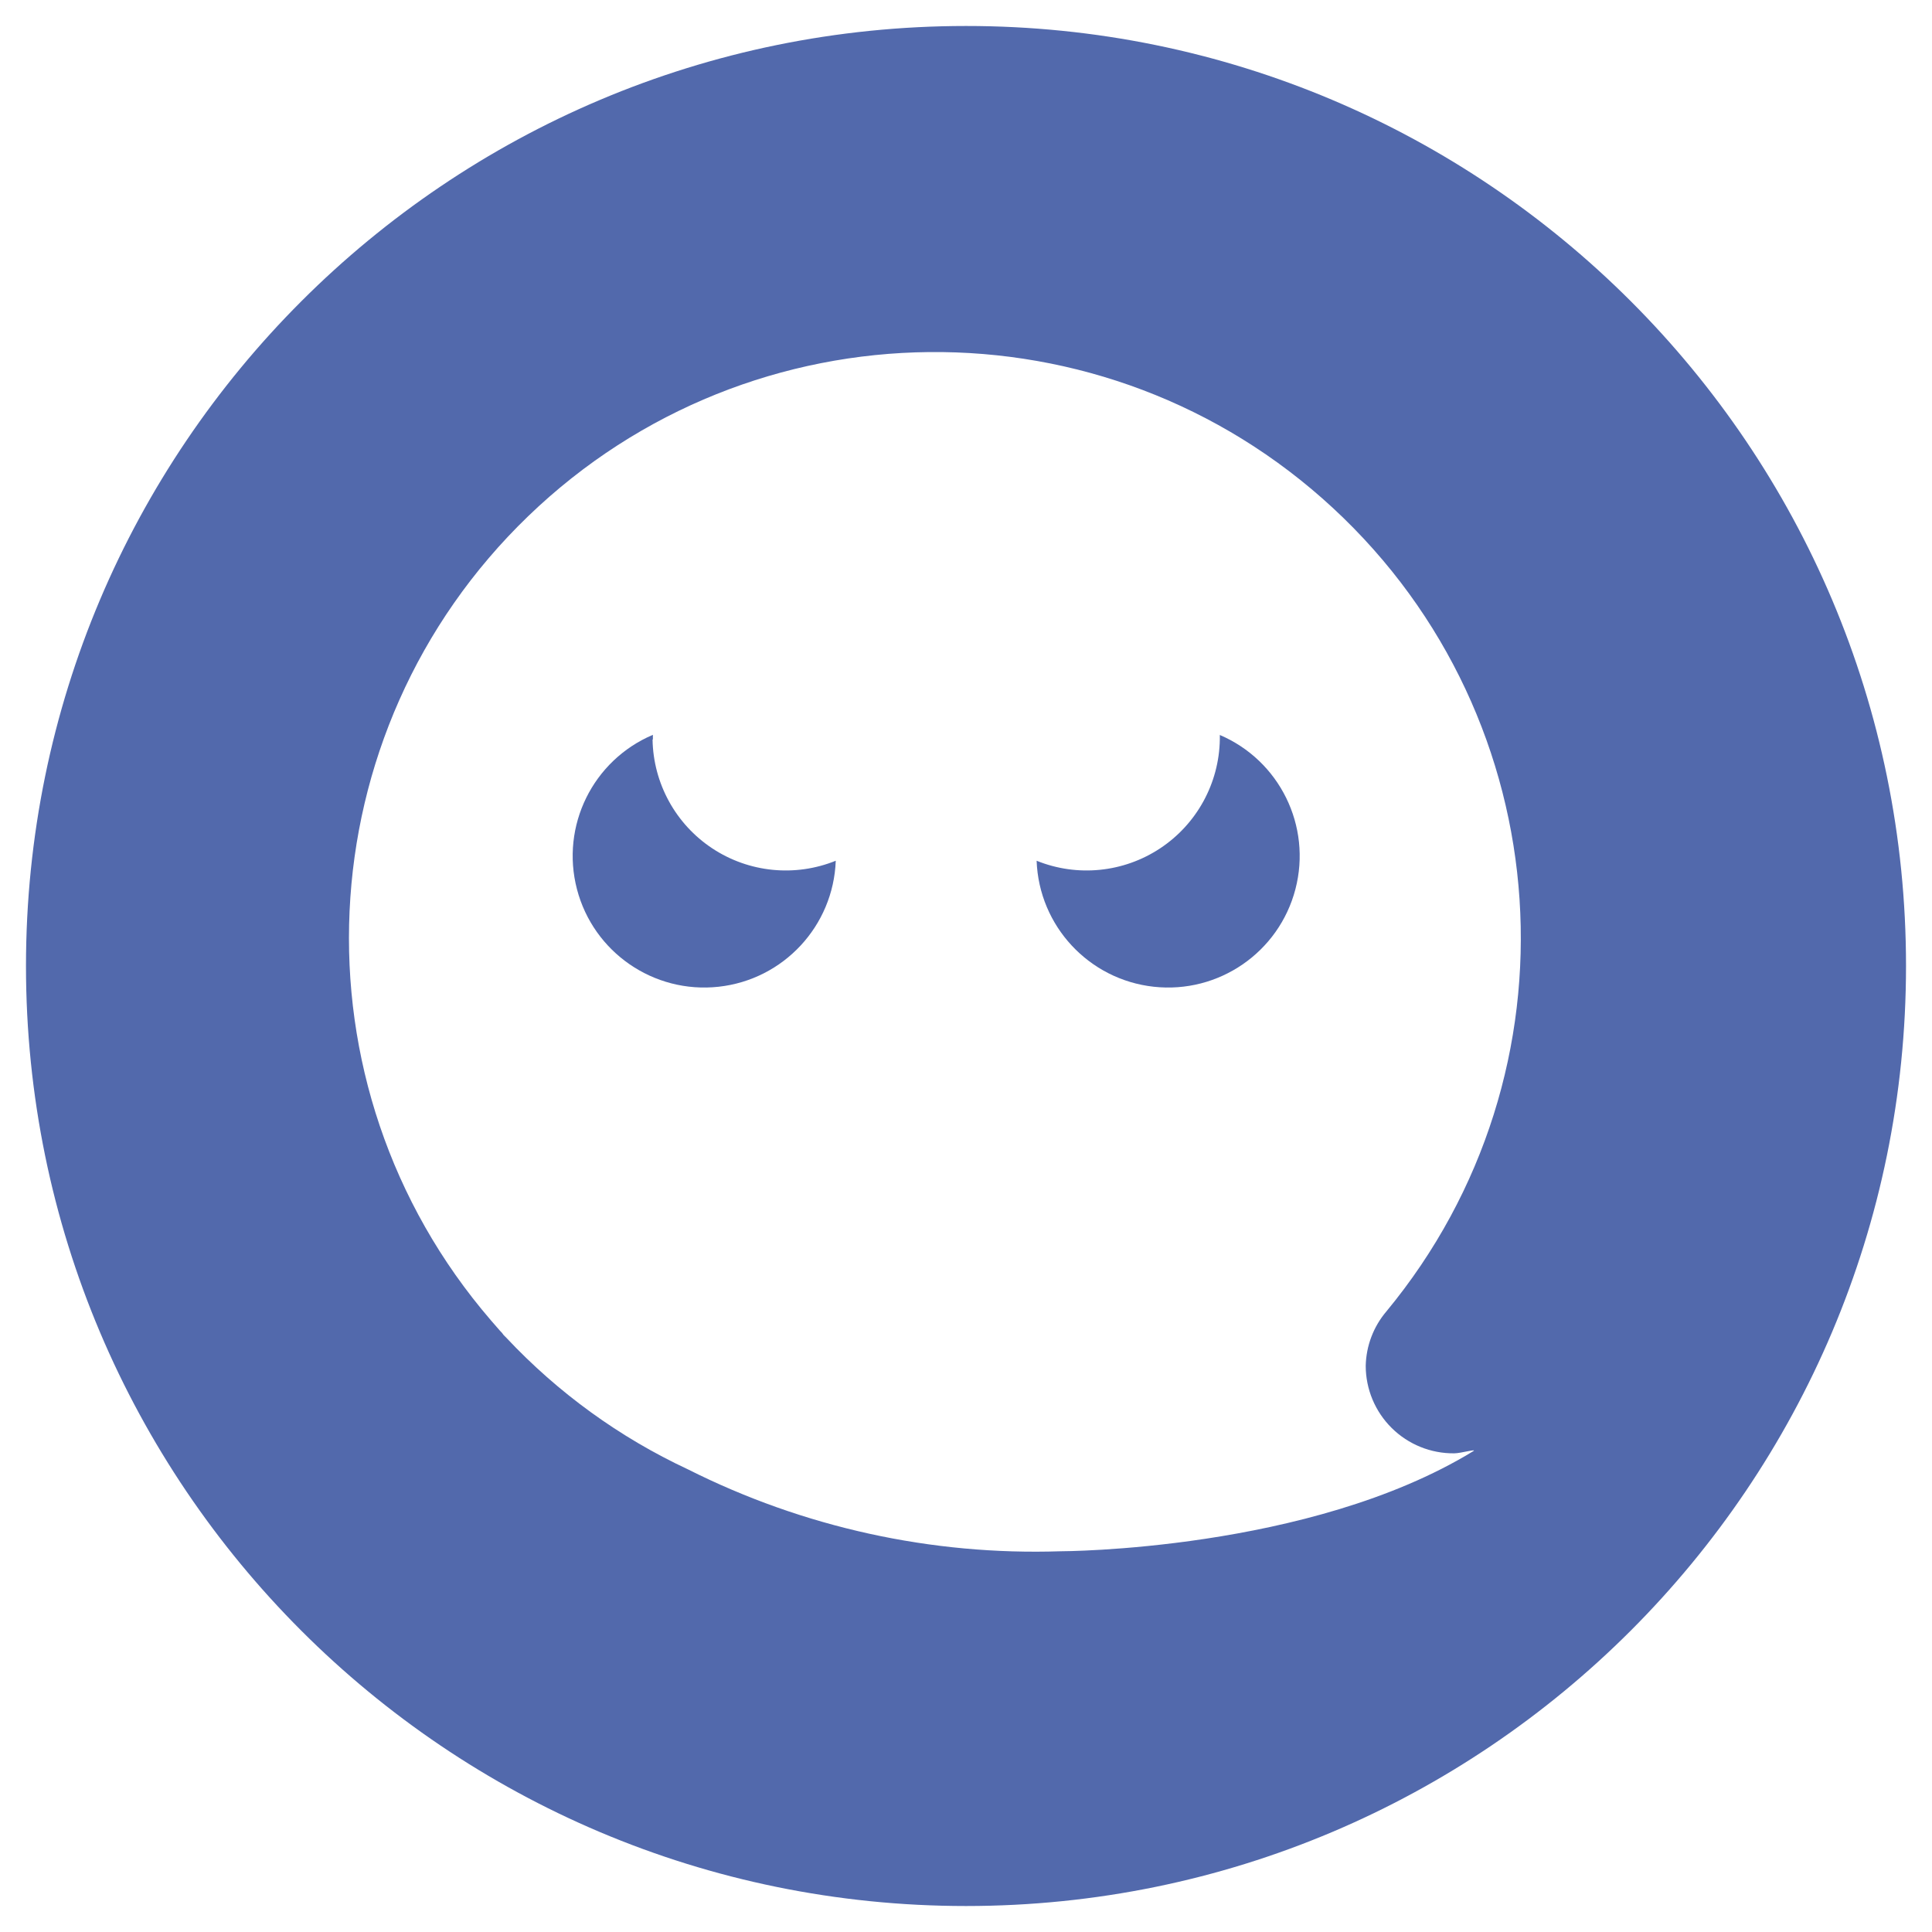
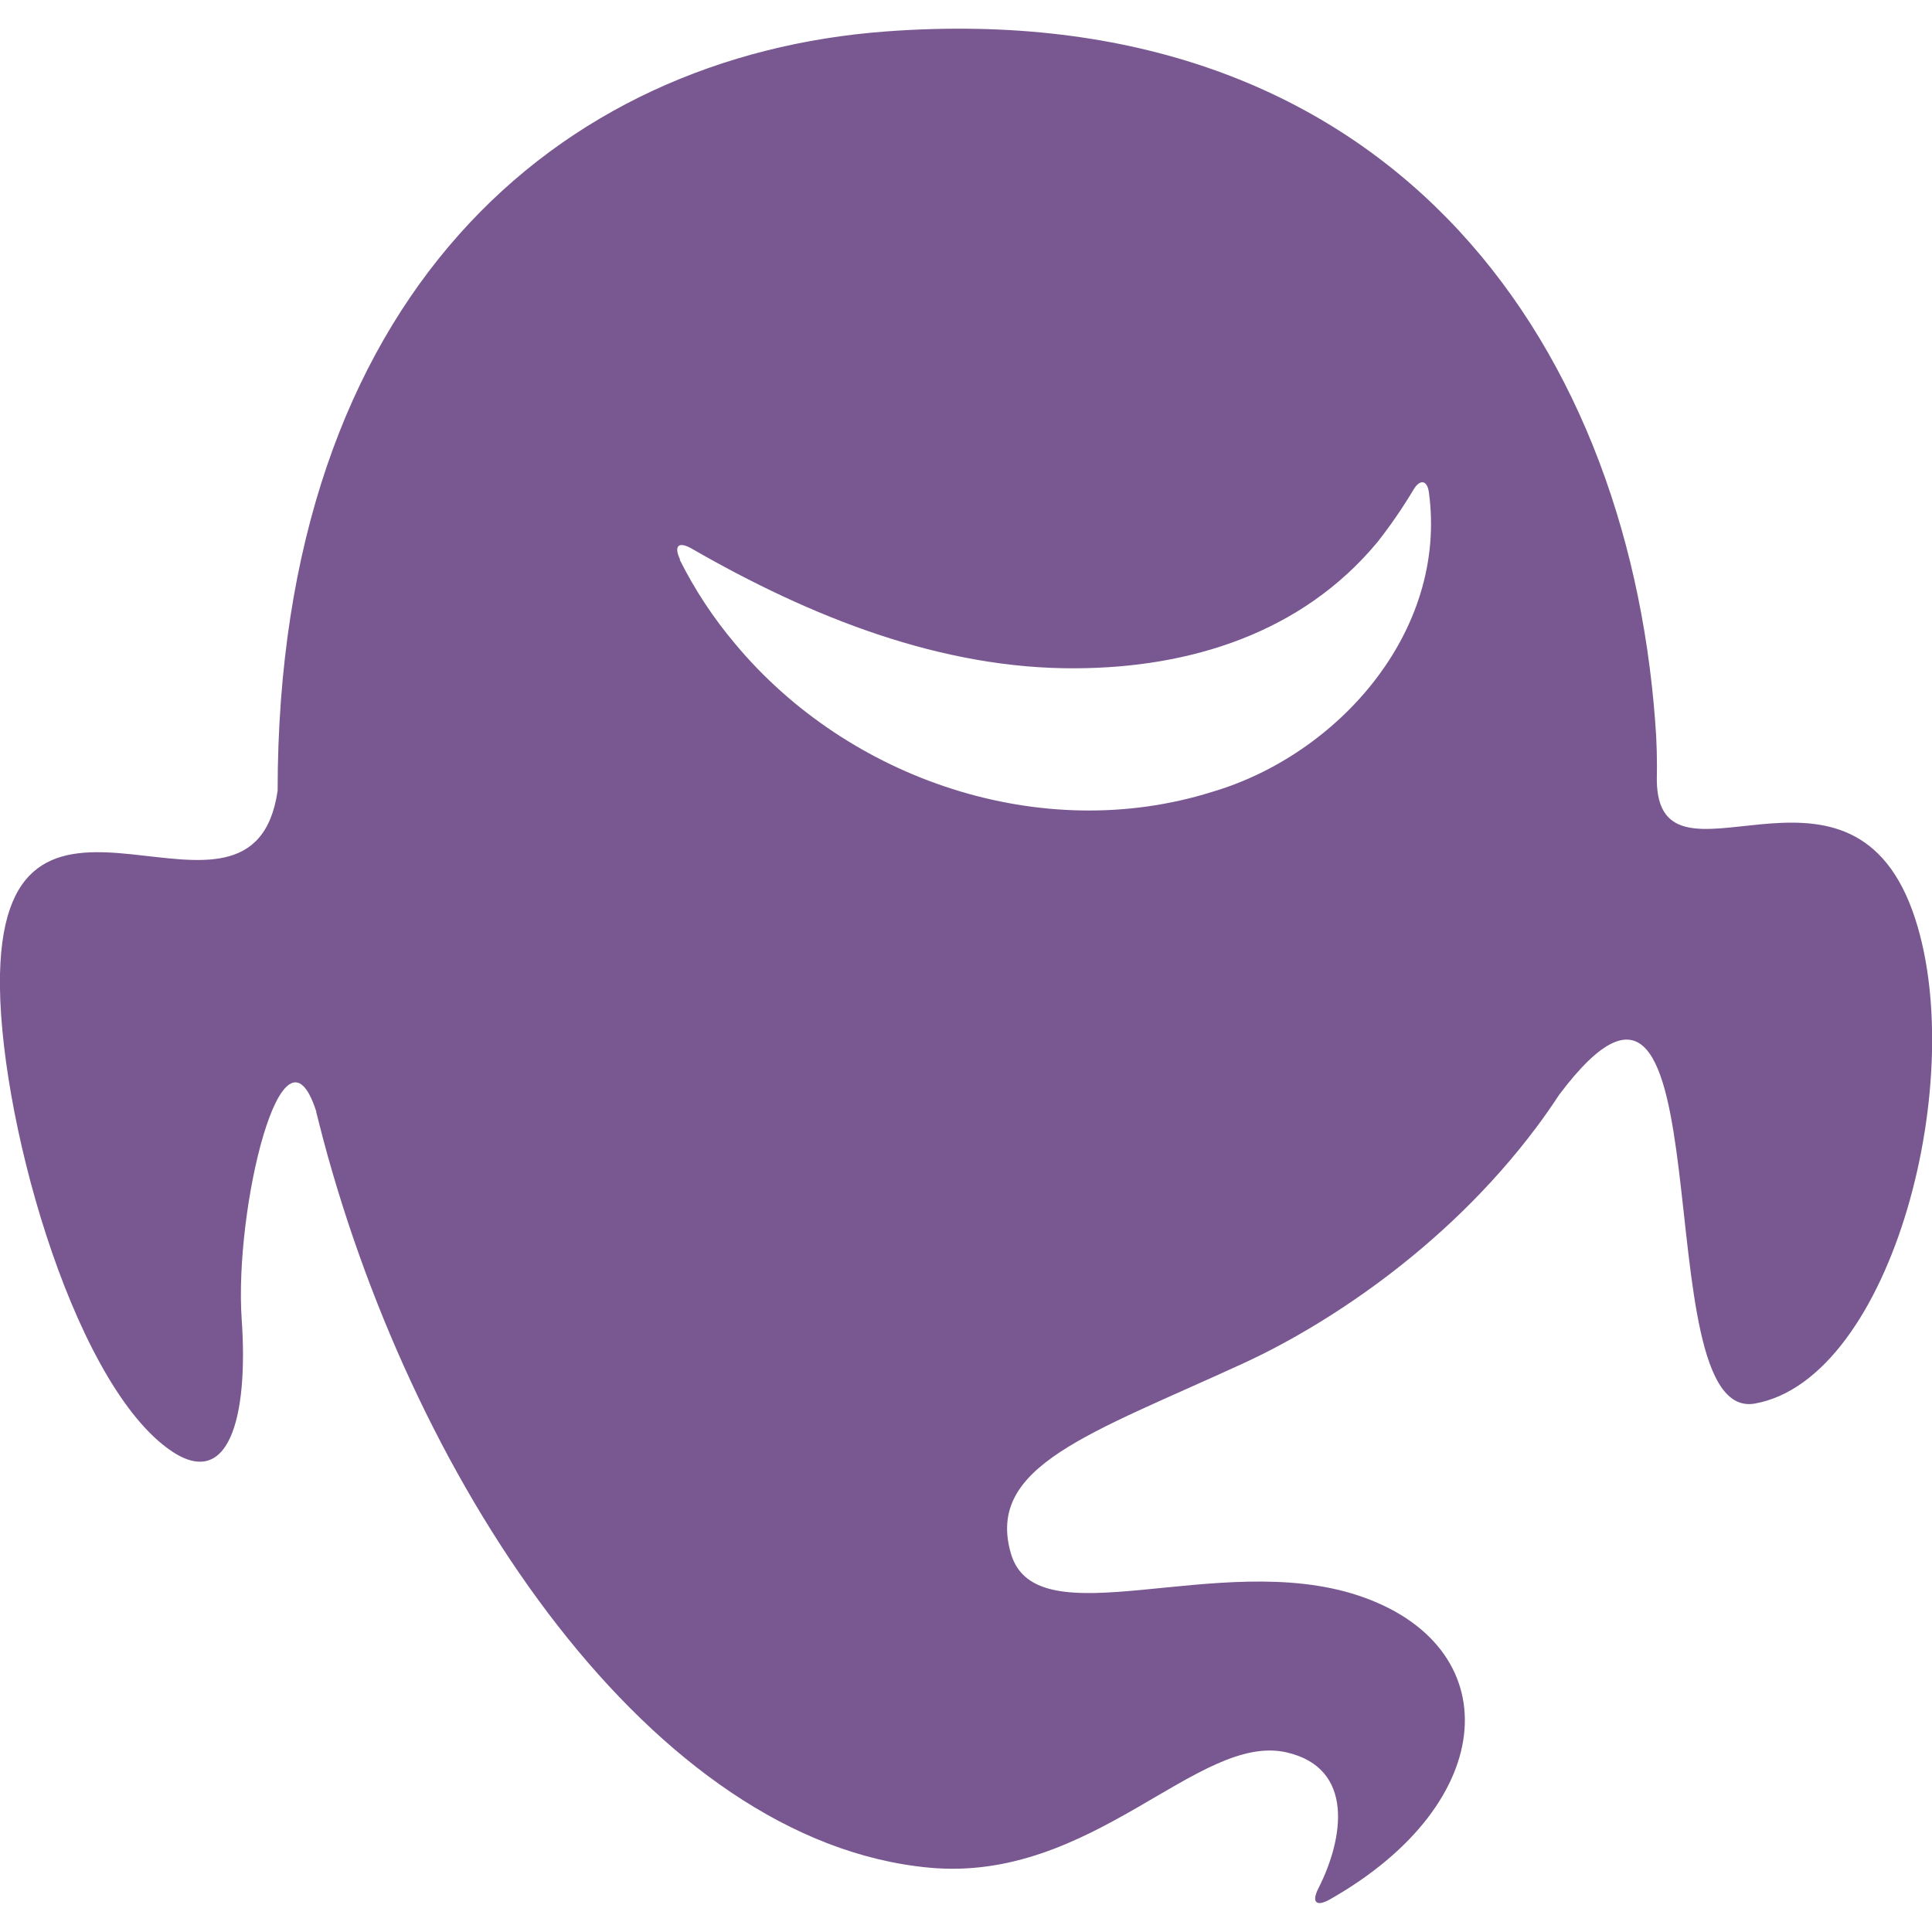
- <svg xmlns="http://www.w3.org/2000/svg" width="58" height="58" viewBox="0 0 58 58">
+ <svg xmlns="http://www.w3.org/2000/svg" id="Layer_3" data-name="Layer 3" viewBox="0 0 300 300">
  <defs>
-     <style>.cls-1{fill:#5269ac;}</style>
+     <style>.cls-1{fill:#795891;}</style>
  </defs>
-   <g id="レイヤー_2のコピー" data-name="レイヤー 2のコピー">
-     <path class="cls-1" d="M19.6,22.2s0-.09,0-.14a3.95,3.95,0,1,0,5.49,3.78,4,4,0,0,1-5.5-3.64Z" />
-     <path class="cls-1" d="M36.62,22.06c0,.05,0,.1,0,.14a4,4,0,0,1-5.5,3.64,3.95,3.95,0,1,0,5.49-3.78Z" />
-     <path class="cls-1" d="M29,.78A28.22,28.22,0,1,0,57.22,29,28.21,28.21,0,0,0,29,.78ZM43.66,43.63c.19,0,.72-.15.56-.06-4.91,3-12.38,3-12.38,3a23.19,23.19,0,0,1-11.19-2.46,17.81,17.81,0,0,1-5.45-3.95l-.08-.08a.69.69,0,0,0-.11-.13l-.27-.31h0a17.59,17.59,0,1,1,26.88-.27A2.61,2.61,0,0,0,41,41,2.63,2.63,0,0,0,43.66,43.63Z" />
-   </g>
+   <path class="cls-1" d="M26,224.88c9.56,7.07,12.59-4.82,11.53-20-1.19-17.13,6.36-48.48,11.57-32.32a.45.45,0,0,1,0,.11c.34,1.37.69,2.73,1.05,4.1v0h0c14.54,54.73,51.25,109.24,94.13,113.24,25.45,2.38,41.81-21.09,55.55-17.89,10.53,2.45,8.84,13.34,4.88,21.12-1.09,2.15-.31,2.89,1.79,1.7,26.62-15.09,27.66-39.47,4.41-47.19-21.72-7.21-50,7.06-53.94-6.53s12.26-18.56,36.2-29.57c11.67-5.37,31-17.31,45.48-36.71h0c1.19-1.59,2.33-3.23,3.44-4.92l.05-.07c26.62-35.37,12.79,51,30.32,48,21.42-3.78,33.63-51.34,24.5-76.54-10.12-27.87-39.47-1.15-39.69-20.23.06-3,0-6.07-.26-9.22C252.52,52.25,215.12-.86,137.61,4.88c-50.88,3.76-94.47,41-94.5,117.9h0C39.22,149.61.88,112.79,0,151.24-.46,172.27,10.93,213.77,26,224.88Zm79.6-138c-1-2.11-.25-2.87,1.79-1.7,18.43,10.61,38.82,18.77,59.81,18.59,17.49-.1,34.93-5.39,46.72-19.63A77.7,77.7,0,0,0,219.51,76c1-1.65,2.11-1.45,2.37.46,2.94,21.74-14.29,40.84-33.72,46.52-26.37,8.26-56.37-1.84-74-23A66,66,0,0,1,105.55,86.92Z" />
</svg>
